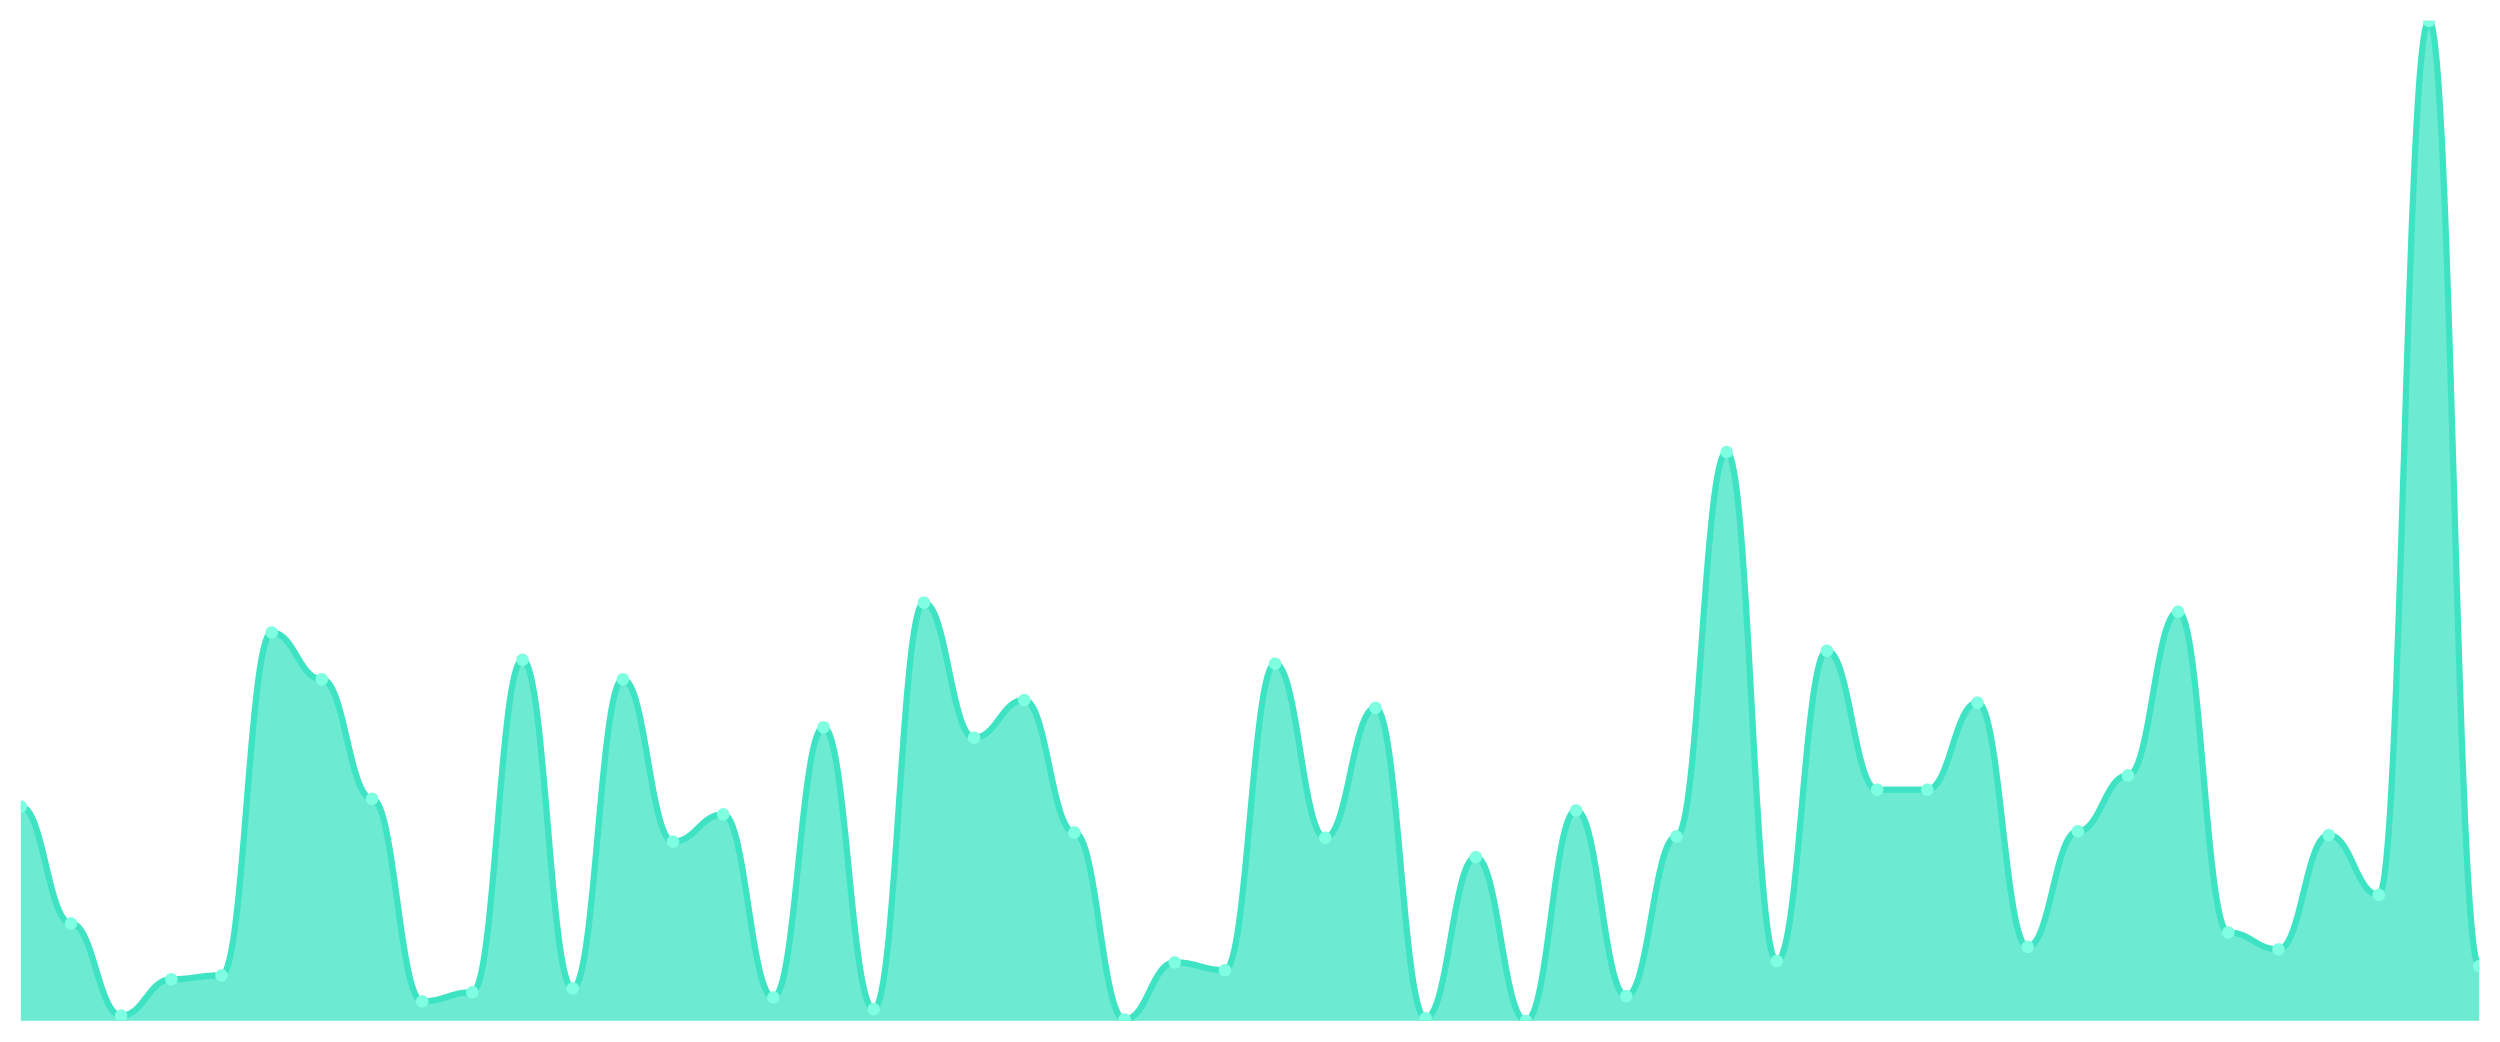
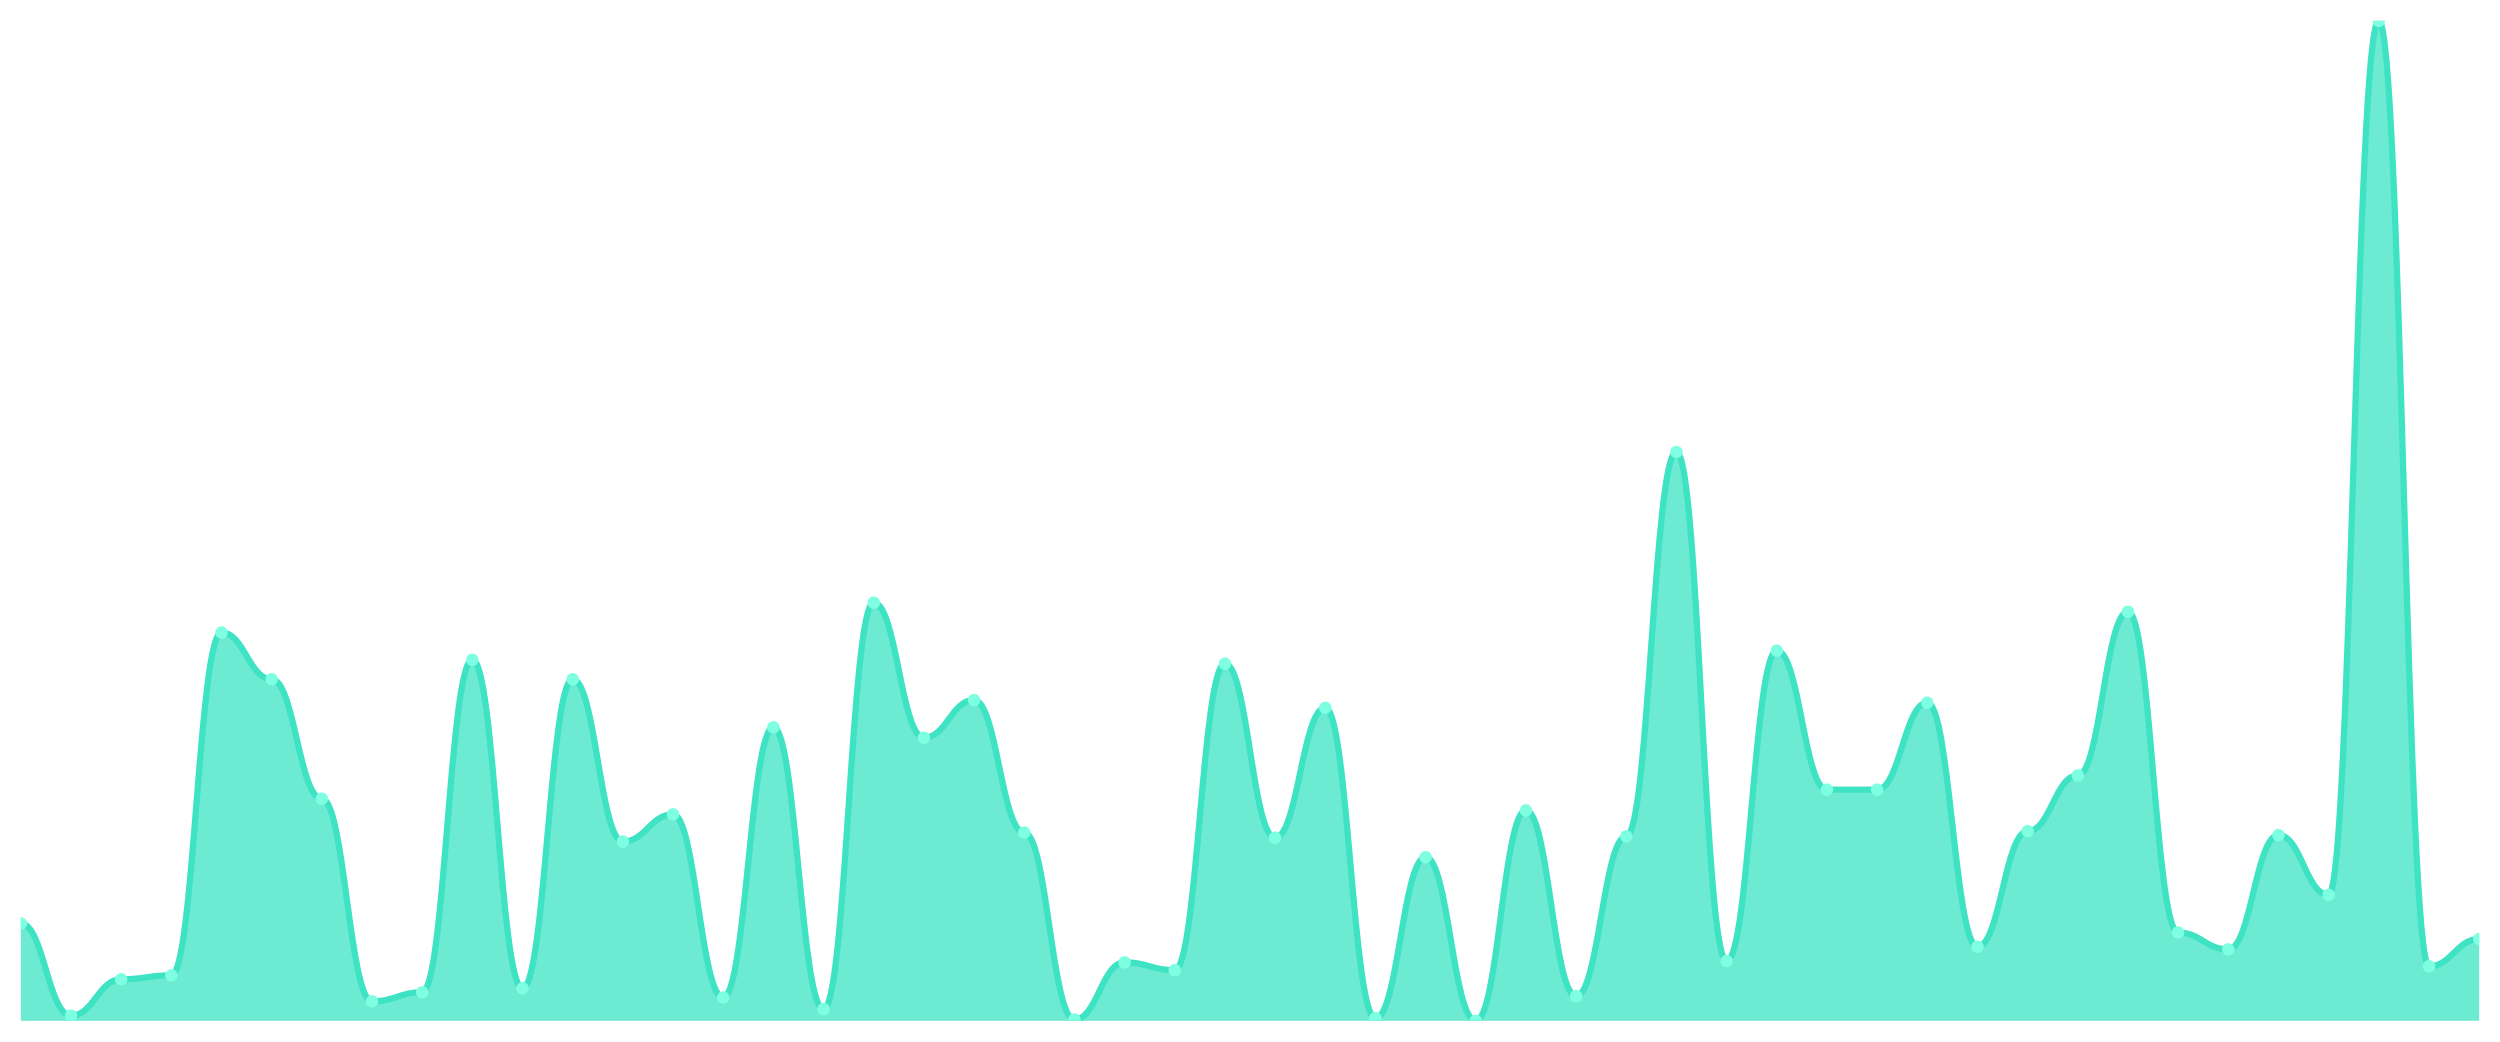
<svg xmlns="http://www.w3.org/2000/svg" viewBox="0 0 1200 500" width="1200" height="500">
  <defs>
    <clipPath id="c">
      <rect x="10" y="10" width="1180" height="480" />
    </clipPath>
  </defs>
  <rect width="1200" height="500" fill="none" />
  <g clip-path="url(#c)">
-     <path d="M 10,490 L 10,387.143 C 20.837,387.143 23.245,443.247 34.082,443.247 C 44.918,443.247 47.327,487.506 58.163,487.506 C 69,487.506 71.408,470.052 82.245,470.052 C 93.082,470.052 95.49,468.182 106.327,468.182 C 117.163,468.182 119.571,303.61 130.408,303.61 C 141.245,303.61 143.653,326.052 154.49,326.052 C 165.327,326.052 167.735,383.403 178.571,383.403 C 189.408,383.403 191.816,480.649 202.653,480.649 C 213.49,480.649 215.898,476.286 226.735,476.286 C 237.571,476.286 239.98,316.701 250.816,316.701 C 261.653,316.701 264.061,474.416 274.898,474.416 C 285.735,474.416 288.143,326.052 298.98,326.052 C 309.816,326.052 312.224,403.974 323.061,403.974 C 333.898,403.974 336.306,390.883 347.143,390.883 C 357.98,390.883 360.388,478.779 371.224,478.779 C 382.061,478.779 384.469,349.117 395.306,349.117 C 406.143,349.117 408.551,484.39 419.388,484.39 C 430.224,484.39 432.633,289.273 443.469,289.273 C 454.306,289.273 456.714,354.104 467.551,354.104 C 478.388,354.104 480.796,336.026 491.633,336.026 C 502.469,336.026 504.878,399.61 515.714,399.61 C 526.551,399.61 528.959,489.377 539.796,489.377 C 550.633,489.377 553.041,461.948 563.878,461.948 C 574.714,461.948 577.122,465.688 587.959,465.688 C 598.796,465.688 601.204,318.571 612.041,318.571 C 622.878,318.571 625.286,402.104 636.122,402.104 C 646.959,402.104 649.367,339.766 660.204,339.766 C 671.041,339.766 673.449,488.753 684.286,488.753 C 695.122,488.753 697.531,411.455 708.367,411.455 C 719.204,411.455 721.612,490 732.449,490 C 743.286,490 745.694,389.013 756.531,389.013 C 767.367,389.013 769.776,478.156 780.612,478.156 C 791.449,478.156 793.857,401.481 804.694,401.481 C 815.531,401.481 817.939,216.961 828.776,216.961 C 839.612,216.961 842.02,461.325 852.857,461.325 C 863.694,461.325 866.102,312.338 876.939,312.338 C 887.776,312.338 890.184,379.039 901.02,379.039 C 911.857,379.039 914.265,379.039 925.102,379.039 C 935.939,379.039 938.347,337.273 949.184,337.273 C 960.02,337.273 962.429,454.468 973.265,454.468 C 984.102,454.468 986.51,398.987 997.347,398.987 C 1008.184,398.987 1010.592,372.182 1021.429,372.182 C 1032.265,372.182 1034.673,293.636 1045.51,293.636 C 1056.347,293.636 1058.755,447.61 1069.592,447.61 C 1080.429,447.61 1082.837,455.714 1093.673,455.714 C 1104.51,455.714 1106.918,400.857 1117.755,400.857 C 1128.592,400.857 1131,429.532 1141.837,429.532 C 1152.673,429.532 1155.082,10 1165.918,10 C 1176.755,10 1179.163,463.818 1190,463.818 L 1190,490 Z" fill="rgba(61,227,195,0.75)" />
-     <path d="M 10,387.143 C 20.837,387.143 23.245,443.247 34.082,443.247 C 44.918,443.247 47.327,487.506 58.163,487.506 C 69,487.506 71.408,470.052 82.245,470.052 C 93.082,470.052 95.49,468.182 106.327,468.182 C 117.163,468.182 119.571,303.61 130.408,303.61 C 141.245,303.61 143.653,326.052 154.49,326.052 C 165.327,326.052 167.735,383.403 178.571,383.403 C 189.408,383.403 191.816,480.649 202.653,480.649 C 213.49,480.649 215.898,476.286 226.735,476.286 C 237.571,476.286 239.98,316.701 250.816,316.701 C 261.653,316.701 264.061,474.416 274.898,474.416 C 285.735,474.416 288.143,326.052 298.98,326.052 C 309.816,326.052 312.224,403.974 323.061,403.974 C 333.898,403.974 336.306,390.883 347.143,390.883 C 357.98,390.883 360.388,478.779 371.224,478.779 C 382.061,478.779 384.469,349.117 395.306,349.117 C 406.143,349.117 408.551,484.39 419.388,484.39 C 430.224,484.39 432.633,289.273 443.469,289.273 C 454.306,289.273 456.714,354.104 467.551,354.104 C 478.388,354.104 480.796,336.026 491.633,336.026 C 502.469,336.026 504.878,399.61 515.714,399.61 C 526.551,399.61 528.959,489.377 539.796,489.377 C 550.633,489.377 553.041,461.948 563.878,461.948 C 574.714,461.948 577.122,465.688 587.959,465.688 C 598.796,465.688 601.204,318.571 612.041,318.571 C 622.878,318.571 625.286,402.104 636.122,402.104 C 646.959,402.104 649.367,339.766 660.204,339.766 C 671.041,339.766 673.449,488.753 684.286,488.753 C 695.122,488.753 697.531,411.455 708.367,411.455 C 719.204,411.455 721.612,490 732.449,490 C 743.286,490 745.694,389.013 756.531,389.013 C 767.367,389.013 769.776,478.156 780.612,478.156 C 791.449,478.156 793.857,401.481 804.694,401.481 C 815.531,401.481 817.939,216.961 828.776,216.961 C 839.612,216.961 842.02,461.325 852.857,461.325 C 863.694,461.325 866.102,312.338 876.939,312.338 C 887.776,312.338 890.184,379.039 901.02,379.039 C 911.857,379.039 914.265,379.039 925.102,379.039 C 935.939,379.039 938.347,337.273 949.184,337.273 C 960.02,337.273 962.429,454.468 973.265,454.468 C 984.102,454.468 986.51,398.987 997.347,398.987 C 1008.184,398.987 1010.592,372.182 1021.429,372.182 C 1032.265,372.182 1034.673,293.636 1045.51,293.636 C 1056.347,293.636 1058.755,447.61 1069.592,447.61 C 1080.429,447.61 1082.837,455.714 1093.673,455.714 C 1104.51,455.714 1106.918,400.857 1117.755,400.857 C 1128.592,400.857 1131,429.532 1141.837,429.532 C 1152.673,429.532 1155.082,10 1165.918,10 C 1176.755,10 1179.163,463.818 1190,463.818" fill="none" stroke="#3de3c3" stroke-width="3" stroke-linecap="round" stroke-linejoin="round" />
-     <circle cx="10" cy="387.143" r="3" fill="#7fffe1" />
-     <circle cx="34.082" cy="443.247" r="3" fill="#7fffe1" />
-     <circle cx="58.163" cy="487.506" r="3" fill="#7fffe1" />
-     <circle cx="82.245" cy="470.052" r="3" fill="#7fffe1" />
-     <circle cx="106.327" cy="468.182" r="3" fill="#7fffe1" />
-     <circle cx="130.408" cy="303.61" r="3" fill="#7fffe1" />
-     <circle cx="154.49" cy="326.052" r="3" fill="#7fffe1" />
-     <circle cx="178.571" cy="383.403" r="3" fill="#7fffe1" />
-     <circle cx="202.653" cy="480.649" r="3" fill="#7fffe1" />
-     <circle cx="226.735" cy="476.286" r="3" fill="#7fffe1" />
-     <circle cx="250.816" cy="316.701" r="3" fill="#7fffe1" />
-     <circle cx="274.898" cy="474.416" r="3" fill="#7fffe1" />
-     <circle cx="298.98" cy="326.052" r="3" fill="#7fffe1" />
-     <circle cx="323.061" cy="403.974" r="3" fill="#7fffe1" />
-     <circle cx="347.143" cy="390.883" r="3" fill="#7fffe1" />
-     <circle cx="371.224" cy="478.779" r="3" fill="#7fffe1" />
-     <circle cx="395.306" cy="349.117" r="3" fill="#7fffe1" />
-     <circle cx="419.388" cy="484.39" r="3" fill="#7fffe1" />
-     <circle cx="443.469" cy="289.273" r="3" fill="#7fffe1" />
-     <circle cx="467.551" cy="354.104" r="3" fill="#7fffe1" />
-     <circle cx="491.633" cy="336.026" r="3" fill="#7fffe1" />
-     <circle cx="515.714" cy="399.61" r="3" fill="#7fffe1" />
-     <circle cx="539.796" cy="489.377" r="3" fill="#7fffe1" />
-     <circle cx="563.878" cy="461.948" r="3" fill="#7fffe1" />
-     <circle cx="587.959" cy="465.688" r="3" fill="#7fffe1" />
-     <circle cx="612.041" cy="318.571" r="3" fill="#7fffe1" />
-     <circle cx="636.122" cy="402.104" r="3" fill="#7fffe1" />
-     <circle cx="660.204" cy="339.766" r="3" fill="#7fffe1" />
-     <circle cx="684.286" cy="488.753" r="3" fill="#7fffe1" />
-     <circle cx="708.367" cy="411.455" r="3" fill="#7fffe1" />
-     <circle cx="732.449" cy="490" r="3" fill="#7fffe1" />
-     <circle cx="756.531" cy="389.013" r="3" fill="#7fffe1" />
-     <circle cx="780.612" cy="478.156" r="3" fill="#7fffe1" />
-     <circle cx="804.694" cy="401.481" r="3" fill="#7fffe1" />
-     <circle cx="828.776" cy="216.961" r="3" fill="#7fffe1" />
-     <circle cx="852.857" cy="461.325" r="3" fill="#7fffe1" />
-     <circle cx="876.939" cy="312.338" r="3" fill="#7fffe1" />
+     <path d="M 10,490 L 10,443.247 C 20.837,443.247 23.245,487.506 34.082,487.506 C 44.918,487.506 47.327,470.052 58.163,470.052 C 69,470.052 71.408,468.182 82.245,468.182 C 93.082,468.182 95.49,303.61 106.327,303.61 C 117.163,303.61 119.571,326.052 130.408,326.052 C 141.245,326.052 143.653,383.403 154.49,383.403 C 165.327,383.403 167.735,480.649 178.571,480.649 C 189.408,480.649 191.816,476.286 202.653,476.286 C 213.49,476.286 215.898,316.701 226.735,316.701 C 237.571,316.701 239.98,474.416 250.816,474.416 C 261.653,474.416 264.061,326.052 274.898,326.052 C 285.735,326.052 288.143,403.974 298.98,403.974 C 309.816,403.974 312.224,390.883 323.061,390.883 C 333.898,390.883 336.306,478.779 347.143,478.779 C 357.98,478.779 360.388,349.117 371.224,349.117 C 382.061,349.117 384.469,484.39 395.306,484.39 C 406.143,484.39 408.551,289.273 419.388,289.273 C 430.224,289.273 432.633,354.104 443.469,354.104 C 454.306,354.104 456.714,336.026 467.551,336.026 C 478.388,336.026 480.796,399.61 491.633,399.61 C 502.469,399.61 504.878,489.377 515.714,489.377 C 526.551,489.377 528.959,461.948 539.796,461.948 C 550.633,461.948 553.041,465.688 563.878,465.688 C 574.714,465.688 577.122,318.571 587.959,318.571 C 598.796,318.571 601.204,402.104 612.041,402.104 C 622.878,402.104 625.286,339.766 636.122,339.766 C 646.959,339.766 649.367,488.753 660.204,488.753 C 671.041,488.753 673.449,411.455 684.286,411.455 C 695.122,411.455 697.531,490 708.367,490 C 719.204,490 721.612,389.013 732.449,389.013 C 743.286,389.013 745.694,478.156 756.531,478.156 C 767.367,478.156 769.776,401.481 780.612,401.481 C 791.449,401.481 793.857,216.961 804.694,216.961 C 815.531,216.961 817.939,461.325 828.776,461.325 C 839.612,461.325 842.02,312.338 852.857,312.338 C 863.694,312.338 866.102,379.039 876.939,379.039 C 887.776,379.039 890.184,379.039 901.02,379.039 C 911.857,379.039 914.265,337.273 925.102,337.273 C 935.939,337.273 938.347,454.468 949.184,454.468 C 960.02,454.468 962.429,398.987 973.265,398.987 C 984.102,398.987 986.51,372.182 997.347,372.182 C 1008.184,372.182 1010.592,293.636 1021.429,293.636 C 1032.265,293.636 1034.673,447.61 1045.51,447.61 C 1056.347,447.61 1058.755,455.714 1069.592,455.714 C 1080.429,455.714 1082.837,400.857 1093.673,400.857 C 1104.51,400.857 1106.918,429.532 1117.755,429.532 C 1128.592,429.532 1131,10 1141.837,10 C 1152.673,10 1155.082,463.818 1165.918,463.818 C 1176.755,463.818 1179.163,450.727 1190,450.727 L 1190,490 Z" fill="rgba(61,227,195,0.75)" />
+     <path d="M 10,443.247 C 20.837,443.247 23.245,487.506 34.082,487.506 C 44.918,487.506 47.327,470.052 58.163,470.052 C 69,470.052 71.408,468.182 82.245,468.182 C 93.082,468.182 95.49,303.61 106.327,303.61 C 117.163,303.61 119.571,326.052 130.408,326.052 C 141.245,326.052 143.653,383.403 154.49,383.403 C 165.327,383.403 167.735,480.649 178.571,480.649 C 189.408,480.649 191.816,476.286 202.653,476.286 C 213.49,476.286 215.898,316.701 226.735,316.701 C 237.571,316.701 239.98,474.416 250.816,474.416 C 261.653,474.416 264.061,326.052 274.898,326.052 C 285.735,326.052 288.143,403.974 298.98,403.974 C 309.816,403.974 312.224,390.883 323.061,390.883 C 333.898,390.883 336.306,478.779 347.143,478.779 C 357.98,478.779 360.388,349.117 371.224,349.117 C 382.061,349.117 384.469,484.39 395.306,484.39 C 406.143,484.39 408.551,289.273 419.388,289.273 C 430.224,289.273 432.633,354.104 443.469,354.104 C 454.306,354.104 456.714,336.026 467.551,336.026 C 478.388,336.026 480.796,399.61 491.633,399.61 C 502.469,399.61 504.878,489.377 515.714,489.377 C 526.551,489.377 528.959,461.948 539.796,461.948 C 550.633,461.948 553.041,465.688 563.878,465.688 C 574.714,465.688 577.122,318.571 587.959,318.571 C 598.796,318.571 601.204,402.104 612.041,402.104 C 622.878,402.104 625.286,339.766 636.122,339.766 C 646.959,339.766 649.367,488.753 660.204,488.753 C 671.041,488.753 673.449,411.455 684.286,411.455 C 695.122,411.455 697.531,490 708.367,490 C 719.204,490 721.612,389.013 732.449,389.013 C 743.286,389.013 745.694,478.156 756.531,478.156 C 767.367,478.156 769.776,401.481 780.612,401.481 C 791.449,401.481 793.857,216.961 804.694,216.961 C 815.531,216.961 817.939,461.325 828.776,461.325 C 839.612,461.325 842.02,312.338 852.857,312.338 C 863.694,312.338 866.102,379.039 876.939,379.039 C 887.776,379.039 890.184,379.039 901.02,379.039 C 911.857,379.039 914.265,337.273 925.102,337.273 C 935.939,337.273 938.347,454.468 949.184,454.468 C 960.02,454.468 962.429,398.987 973.265,398.987 C 984.102,398.987 986.51,372.182 997.347,372.182 C 1008.184,372.182 1010.592,293.636 1021.429,293.636 C 1032.265,293.636 1034.673,447.61 1045.51,447.61 C 1056.347,447.61 1058.755,455.714 1069.592,455.714 C 1080.429,455.714 1082.837,400.857 1093.673,400.857 C 1104.51,400.857 1106.918,429.532 1117.755,429.532 C 1128.592,429.532 1131,10 1141.837,10 C 1152.673,10 1155.082,463.818 1165.918,463.818 C 1176.755,463.818 1179.163,450.727 1190,450.727" fill="none" stroke="#3de3c3" stroke-width="3" stroke-linecap="round" stroke-linejoin="round" />
+     <circle cx="10" cy="443.247" r="3" fill="#7fffe1" />
+     <circle cx="34.082" cy="487.506" r="3" fill="#7fffe1" />
+     <circle cx="58.163" cy="470.052" r="3" fill="#7fffe1" />
+     <circle cx="82.245" cy="468.182" r="3" fill="#7fffe1" />
+     <circle cx="106.327" cy="303.61" r="3" fill="#7fffe1" />
+     <circle cx="130.408" cy="326.052" r="3" fill="#7fffe1" />
+     <circle cx="154.49" cy="383.403" r="3" fill="#7fffe1" />
+     <circle cx="178.571" cy="480.649" r="3" fill="#7fffe1" />
+     <circle cx="202.653" cy="476.286" r="3" fill="#7fffe1" />
+     <circle cx="226.735" cy="316.701" r="3" fill="#7fffe1" />
+     <circle cx="250.816" cy="474.416" r="3" fill="#7fffe1" />
+     <circle cx="274.898" cy="326.052" r="3" fill="#7fffe1" />
+     <circle cx="298.98" cy="403.974" r="3" fill="#7fffe1" />
+     <circle cx="323.061" cy="390.883" r="3" fill="#7fffe1" />
+     <circle cx="347.143" cy="478.779" r="3" fill="#7fffe1" />
+     <circle cx="371.224" cy="349.117" r="3" fill="#7fffe1" />
+     <circle cx="395.306" cy="484.39" r="3" fill="#7fffe1" />
+     <circle cx="419.388" cy="289.273" r="3" fill="#7fffe1" />
+     <circle cx="443.469" cy="354.104" r="3" fill="#7fffe1" />
+     <circle cx="467.551" cy="336.026" r="3" fill="#7fffe1" />
+     <circle cx="491.633" cy="399.61" r="3" fill="#7fffe1" />
+     <circle cx="515.714" cy="489.377" r="3" fill="#7fffe1" />
+     <circle cx="539.796" cy="461.948" r="3" fill="#7fffe1" />
+     <circle cx="563.878" cy="465.688" r="3" fill="#7fffe1" />
+     <circle cx="587.959" cy="318.571" r="3" fill="#7fffe1" />
+     <circle cx="612.041" cy="402.104" r="3" fill="#7fffe1" />
+     <circle cx="636.122" cy="339.766" r="3" fill="#7fffe1" />
+     <circle cx="660.204" cy="488.753" r="3" fill="#7fffe1" />
+     <circle cx="684.286" cy="411.455" r="3" fill="#7fffe1" />
+     <circle cx="708.367" cy="490" r="3" fill="#7fffe1" />
+     <circle cx="732.449" cy="389.013" r="3" fill="#7fffe1" />
+     <circle cx="756.531" cy="478.156" r="3" fill="#7fffe1" />
+     <circle cx="780.612" cy="401.481" r="3" fill="#7fffe1" />
+     <circle cx="804.694" cy="216.961" r="3" fill="#7fffe1" />
+     <circle cx="828.776" cy="461.325" r="3" fill="#7fffe1" />
+     <circle cx="852.857" cy="312.338" r="3" fill="#7fffe1" />
+     <circle cx="876.939" cy="379.039" r="3" fill="#7fffe1" />
    <circle cx="901.02" cy="379.039" r="3" fill="#7fffe1" />
-     <circle cx="925.102" cy="379.039" r="3" fill="#7fffe1" />
-     <circle cx="949.184" cy="337.273" r="3" fill="#7fffe1" />
-     <circle cx="973.265" cy="454.468" r="3" fill="#7fffe1" />
-     <circle cx="997.347" cy="398.987" r="3" fill="#7fffe1" />
-     <circle cx="1021.429" cy="372.182" r="3" fill="#7fffe1" />
-     <circle cx="1045.51" cy="293.636" r="3" fill="#7fffe1" />
-     <circle cx="1069.592" cy="447.61" r="3" fill="#7fffe1" />
-     <circle cx="1093.673" cy="455.714" r="3" fill="#7fffe1" />
-     <circle cx="1117.755" cy="400.857" r="3" fill="#7fffe1" />
-     <circle cx="1141.837" cy="429.532" r="3" fill="#7fffe1" />
-     <circle cx="1165.918" cy="10" r="3" fill="#7fffe1" />
-     <circle cx="1190" cy="463.818" r="3" fill="#7fffe1" />
+     <circle cx="925.102" cy="337.273" r="3" fill="#7fffe1" />
+     <circle cx="949.184" cy="454.468" r="3" fill="#7fffe1" />
+     <circle cx="973.265" cy="398.987" r="3" fill="#7fffe1" />
+     <circle cx="997.347" cy="372.182" r="3" fill="#7fffe1" />
+     <circle cx="1021.429" cy="293.636" r="3" fill="#7fffe1" />
+     <circle cx="1045.51" cy="447.61" r="3" fill="#7fffe1" />
+     <circle cx="1069.592" cy="455.714" r="3" fill="#7fffe1" />
+     <circle cx="1093.673" cy="400.857" r="3" fill="#7fffe1" />
+     <circle cx="1117.755" cy="429.532" r="3" fill="#7fffe1" />
+     <circle cx="1141.837" cy="10" r="3" fill="#7fffe1" />
+     <circle cx="1165.918" cy="463.818" r="3" fill="#7fffe1" />
+     <circle cx="1190" cy="450.727" r="3" fill="#7fffe1" />
  </g>
</svg>
